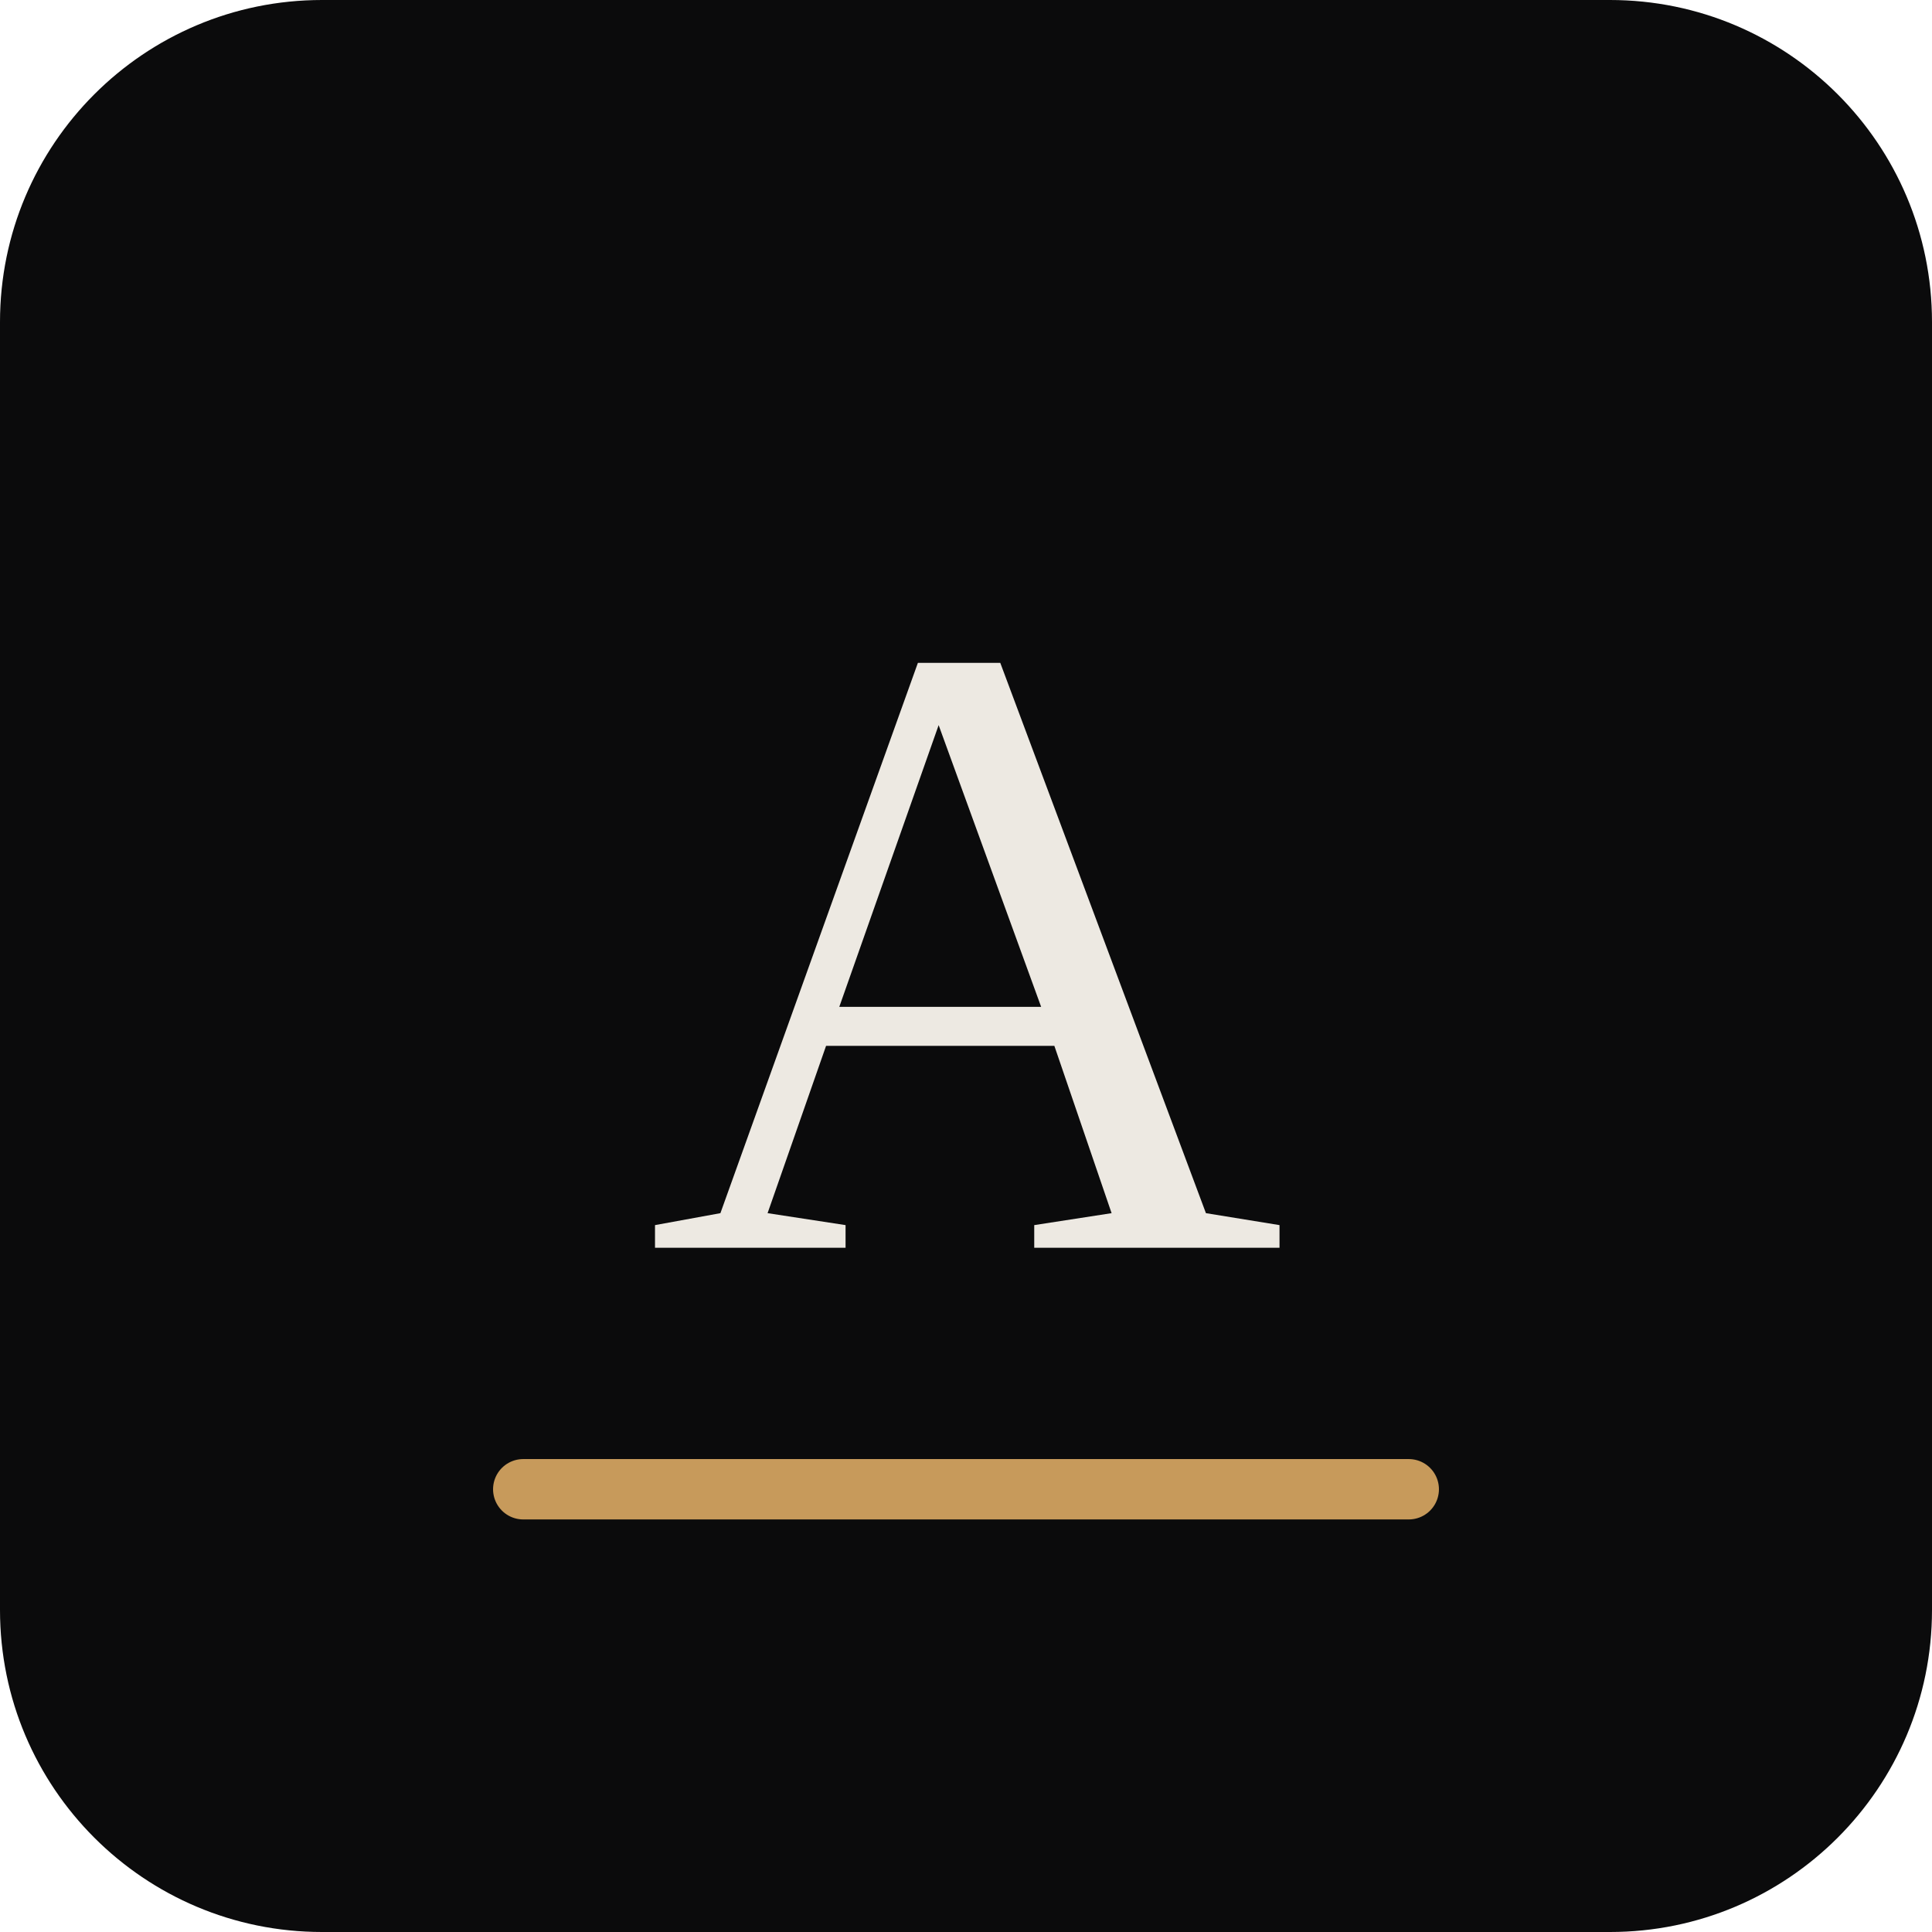
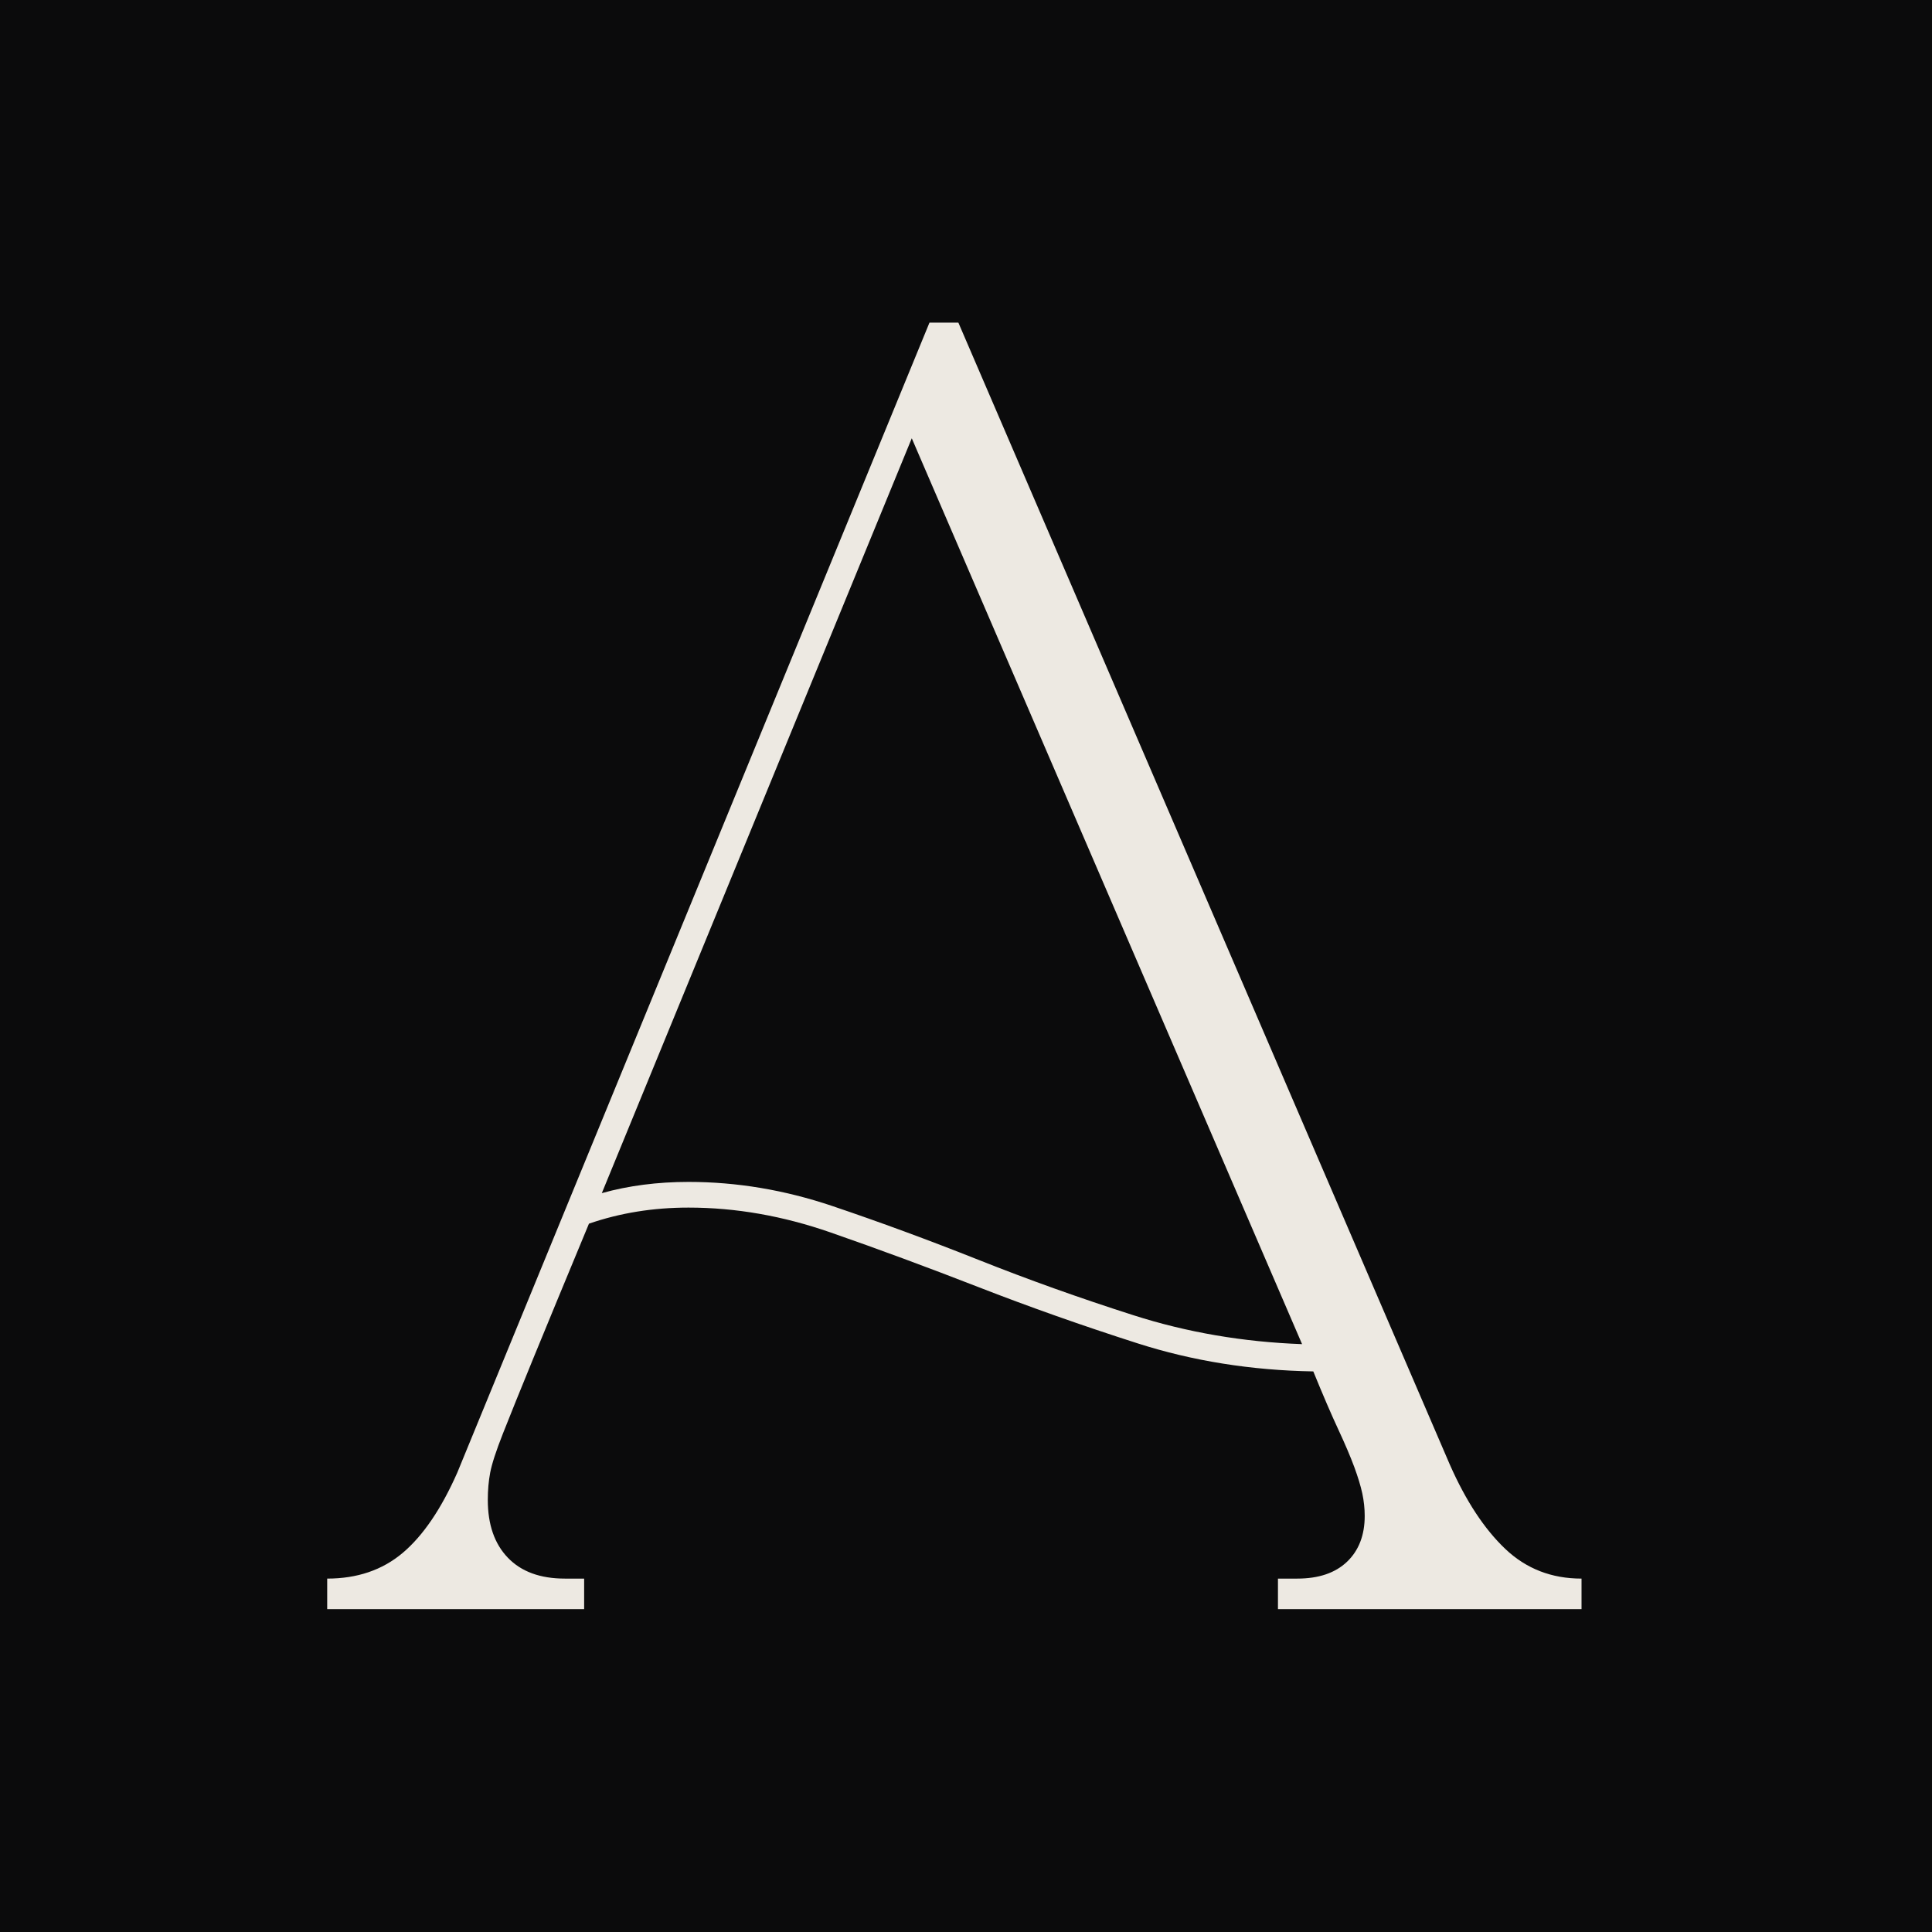
- <svg xmlns="http://www.w3.org/2000/svg" viewBox="0 0 48 48" width="48" height="48">
-   <rect width="48" height="48" rx="8" fill="#0B0B0C" />
-   <text x="24" y="31" text-anchor="middle" font-family="Georgia, 'Times New Roman', serif" font-size="22" font-weight="500" letter-spacing="0.08em" fill="#EDE9E2">
-     A
-   </text>
-   <line x1="13" y1="37" x2="35" y2="37" stroke="#C79A5B" stroke-width="1.5" stroke-linecap="round" />
+ <svg xmlns="http://www.w3.org/2000/svg" viewBox="-105 8 620 620">
+   <rect x="-105" y="8" width="620" height="620" fill="#0B0B0C" />
+   <path fill="#EDE9E2" d="m82.46,524.38H0v-9.79c9.62,0,17.69-2.74,24.22-8.24,6.52-5.5,12.37-14.09,17.53-25.77L193.28,111.53h9.79-.52l157.71,366.46c5.16,11.69,11.09,20.7,17.79,27.06,6.7,6.37,14.86,9.54,24.48,9.54v9.79h-97.42v-9.79h6.19c6.87,0,12.19-1.8,15.98-5.41,3.77-3.61,5.67-8.51,5.67-14.69,0-2.4-.26-4.81-.77-7.22-.52-2.4-1.38-5.23-2.58-8.5-1.21-3.26-2.92-7.3-5.16-12.11-2.24-4.81-4.9-10.99-7.99-18.56-19.93-.34-38.74-3.35-56.43-9.02-17.7-5.67-34.71-11.68-51.03-18.04-16.32-6.35-32.13-12.2-47.42-17.52-15.3-5.33-30.5-7.99-45.61-7.99-11.35,0-22,1.72-31.96,5.16-7.56,18.22-13.49,32.56-17.78,43.03-4.3,10.49-7.56,18.56-9.79,24.23-2.24,5.67-3.6,9.88-4.12,12.62-.52,2.75-.77,5.67-.77,8.76,0,7.91,2.14,14.09,6.44,18.56,4.29,4.47,10.39,6.7,18.3,6.7h6.18v9.79Zm105.14-375.74l-99.47,242.25c8.58-2.4,17.86-3.6,27.83-3.6,15.46,0,30.83,2.57,46.13,7.73,15.28,5.16,30.92,10.92,46.9,17.27,15.98,6.36,32.55,12.29,49.74,17.78,17.17,5.5,35.21,8.59,54.12,9.28l-125.25-290.69Z" />
</svg>
